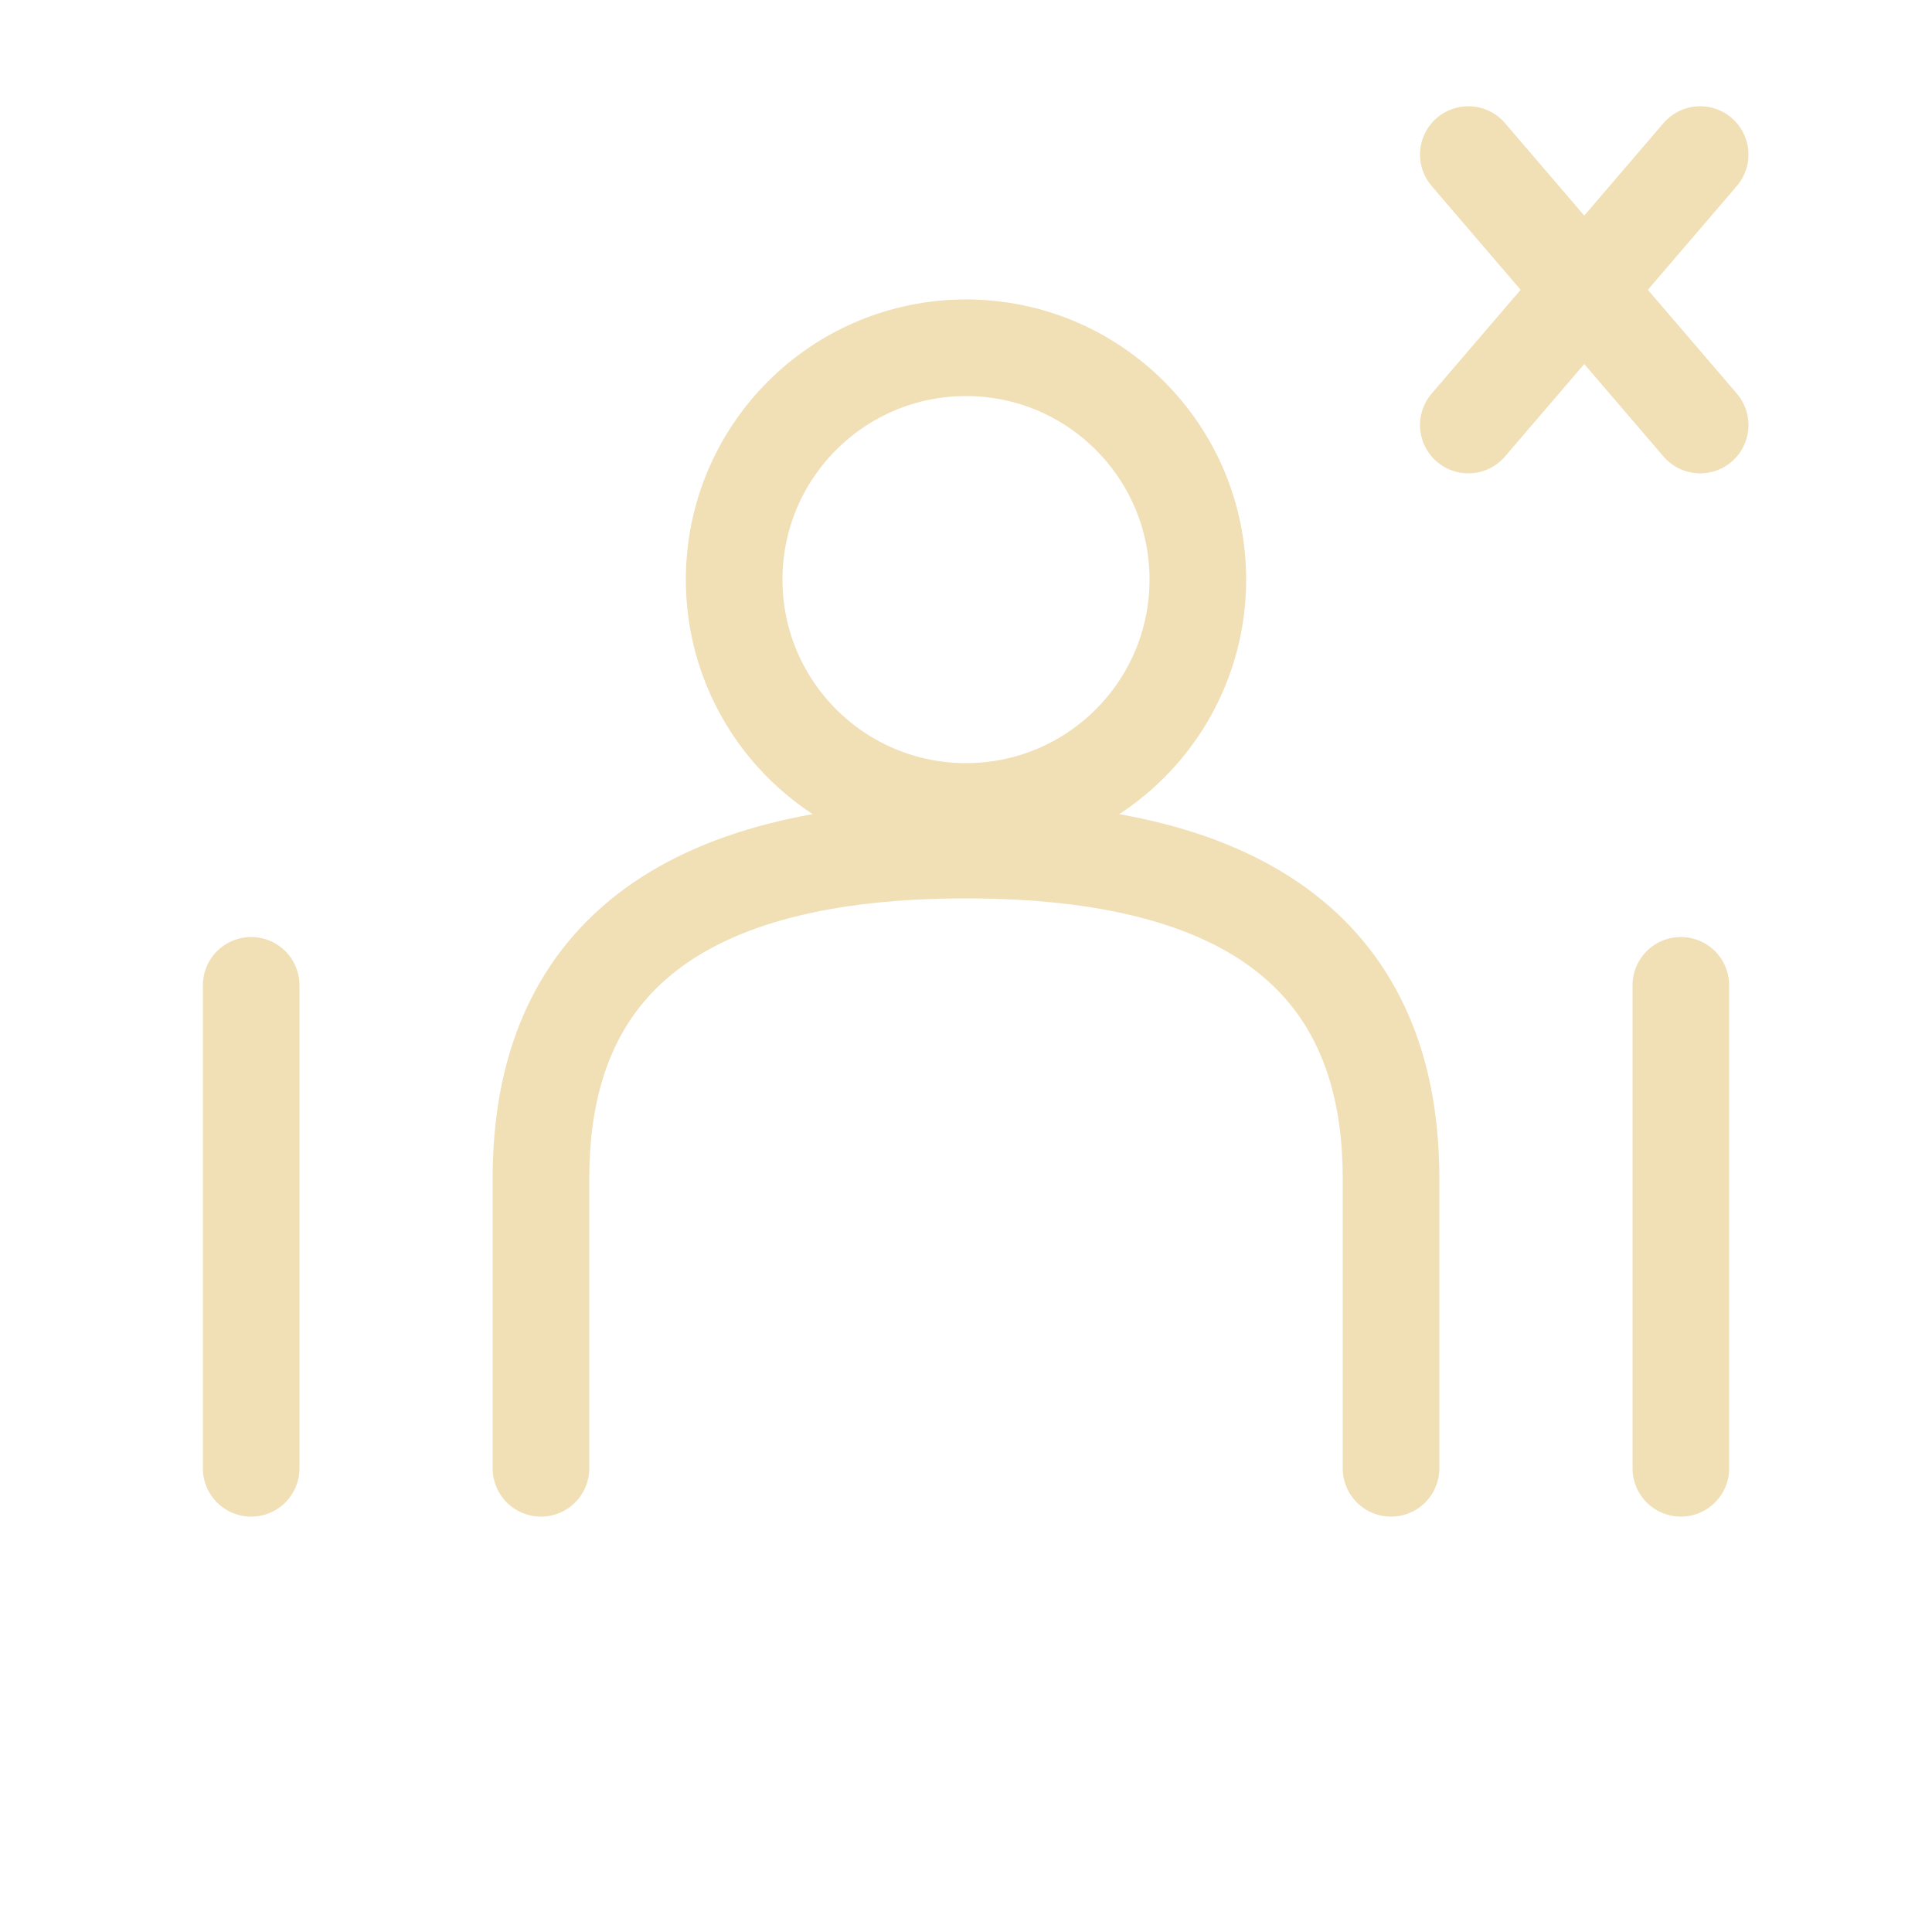
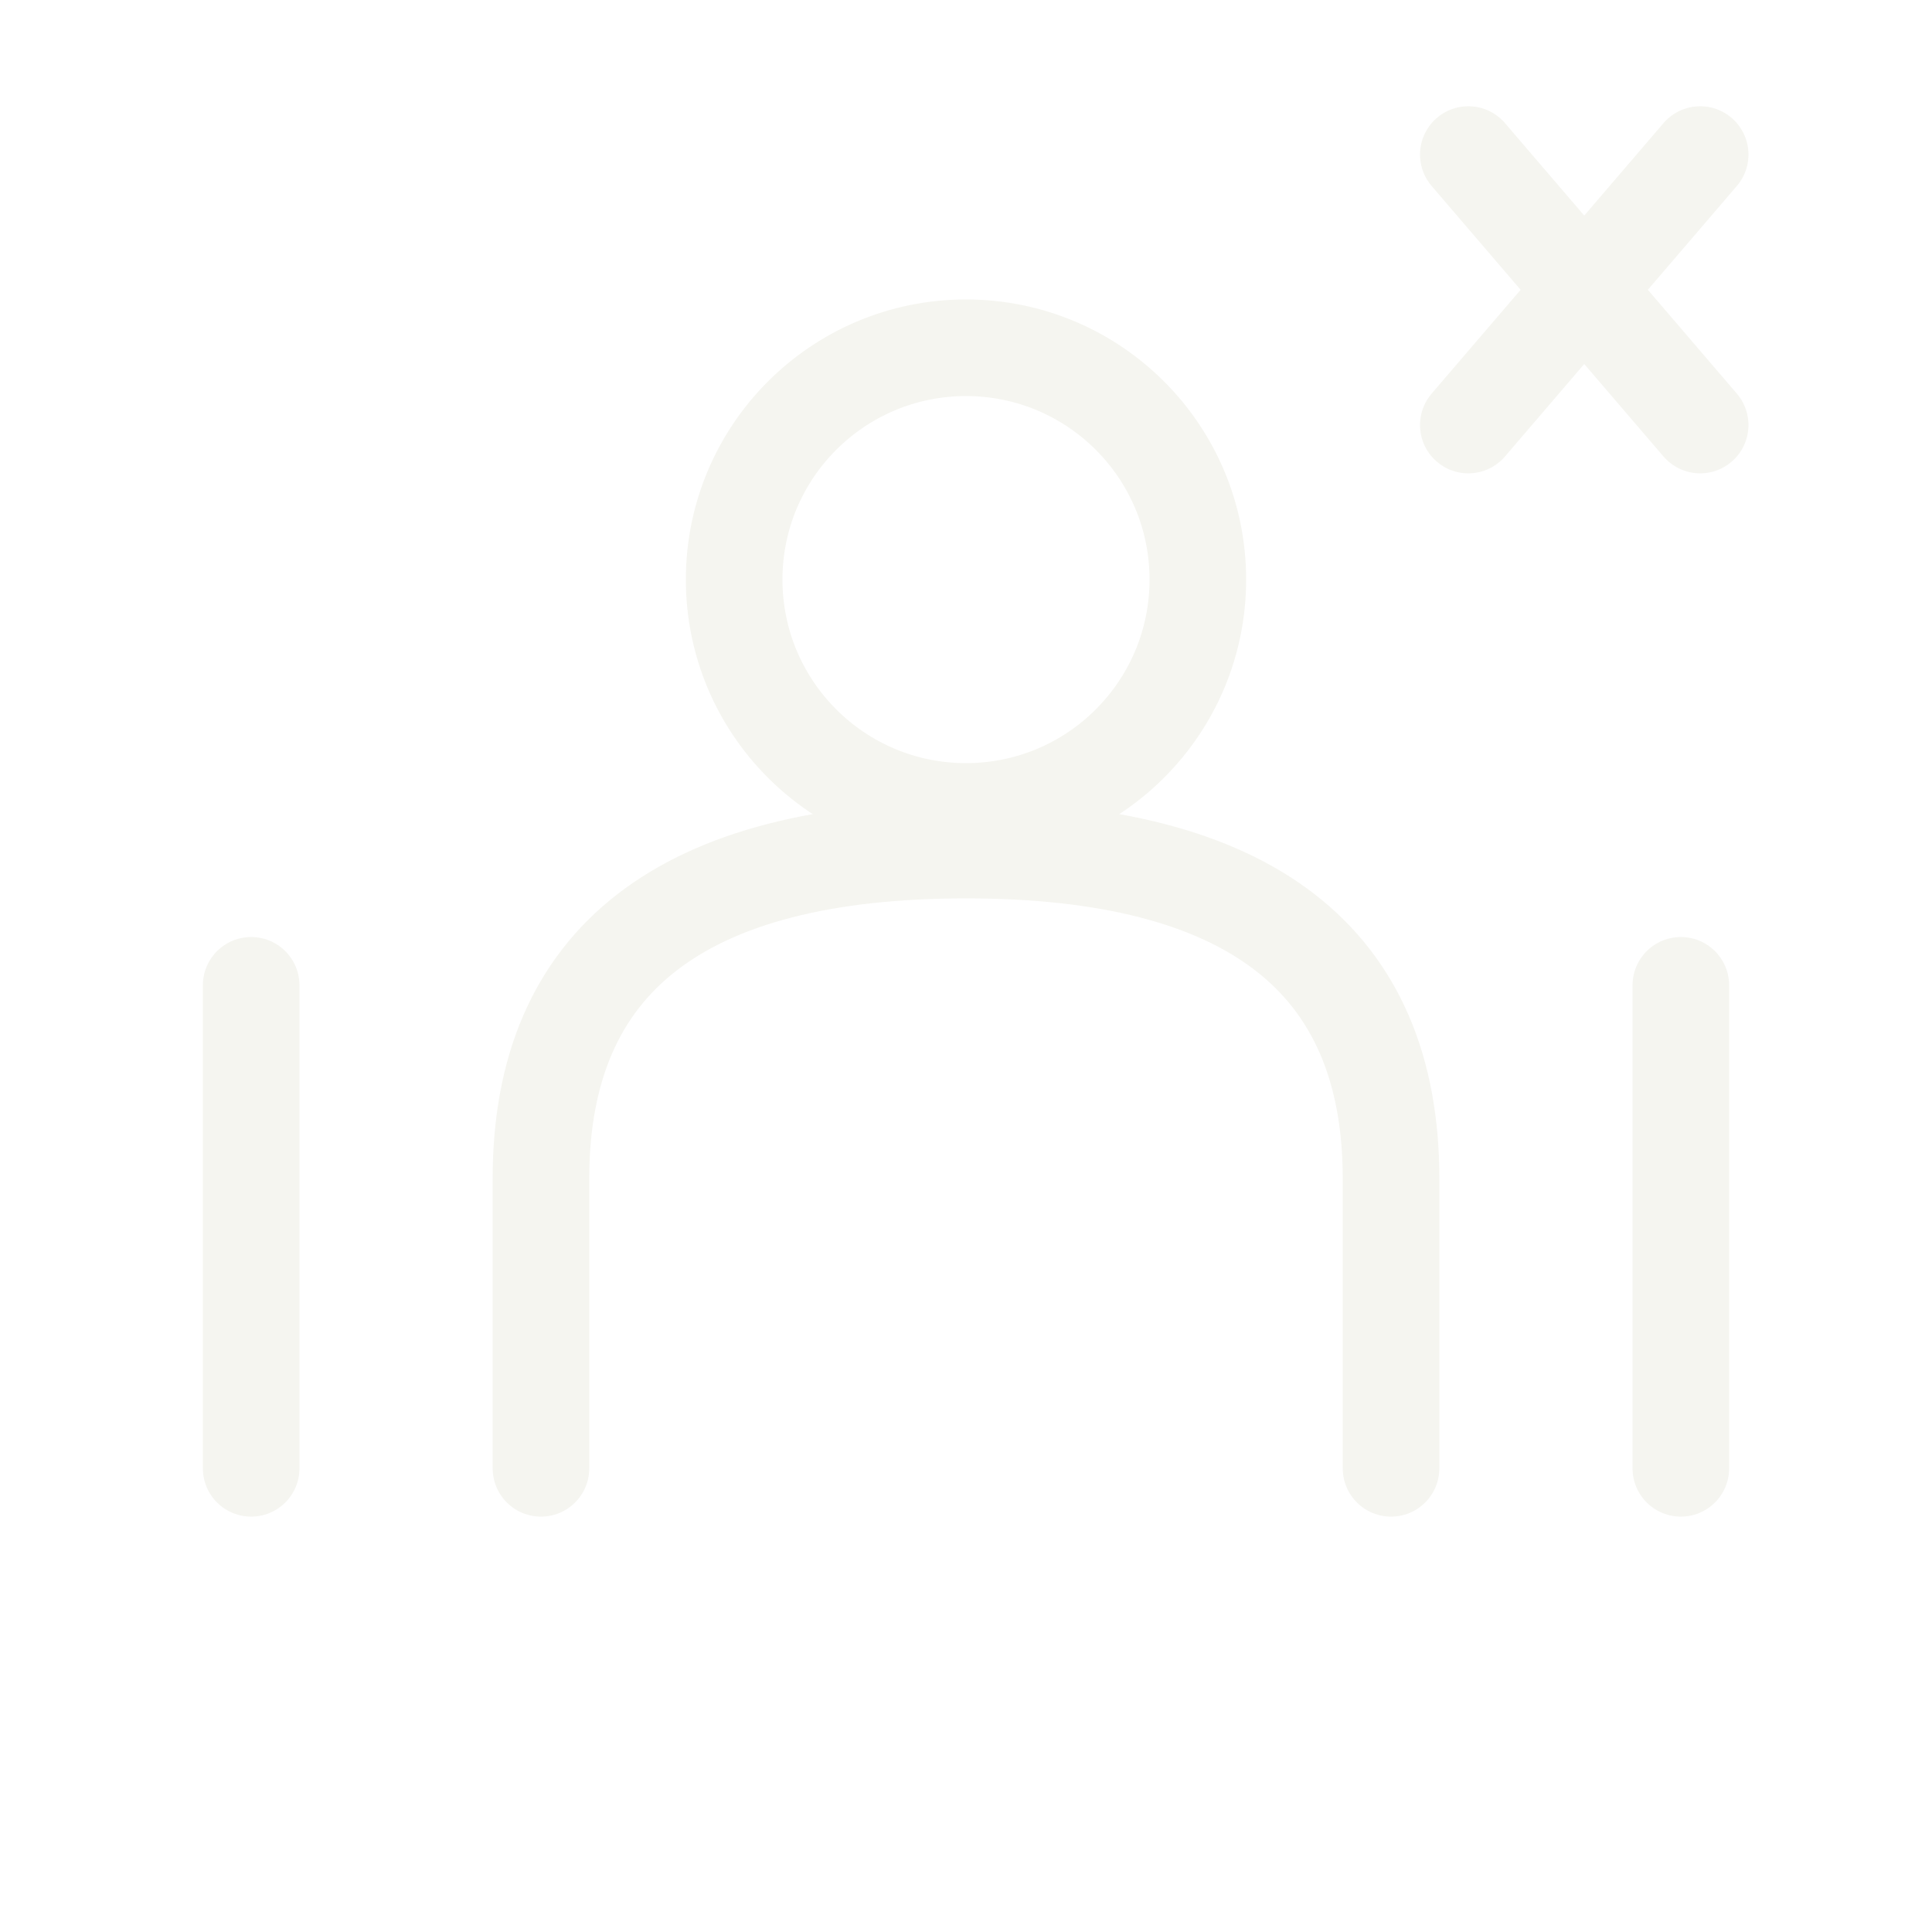
<svg xmlns="http://www.w3.org/2000/svg" width="100" height="100" viewBox="0 0 100 100">
-   <g fill="none" stroke="#f1dfb6" stroke-width="5" stroke-linecap="round" stroke-linejoin="round">
+   <g fill="none" stroke="#f5f5f0" stroke-width="5" stroke-linecap="round" stroke-linejoin="round">
    <circle cx="50" cy="30" r="12" />
    <path d="M28 76V61q0-17 22-17t22 17v15M13 51v25M87 51v25" />
    <path d="M76 8l12 14M88 8L76 22" />
  </g>
</svg>
